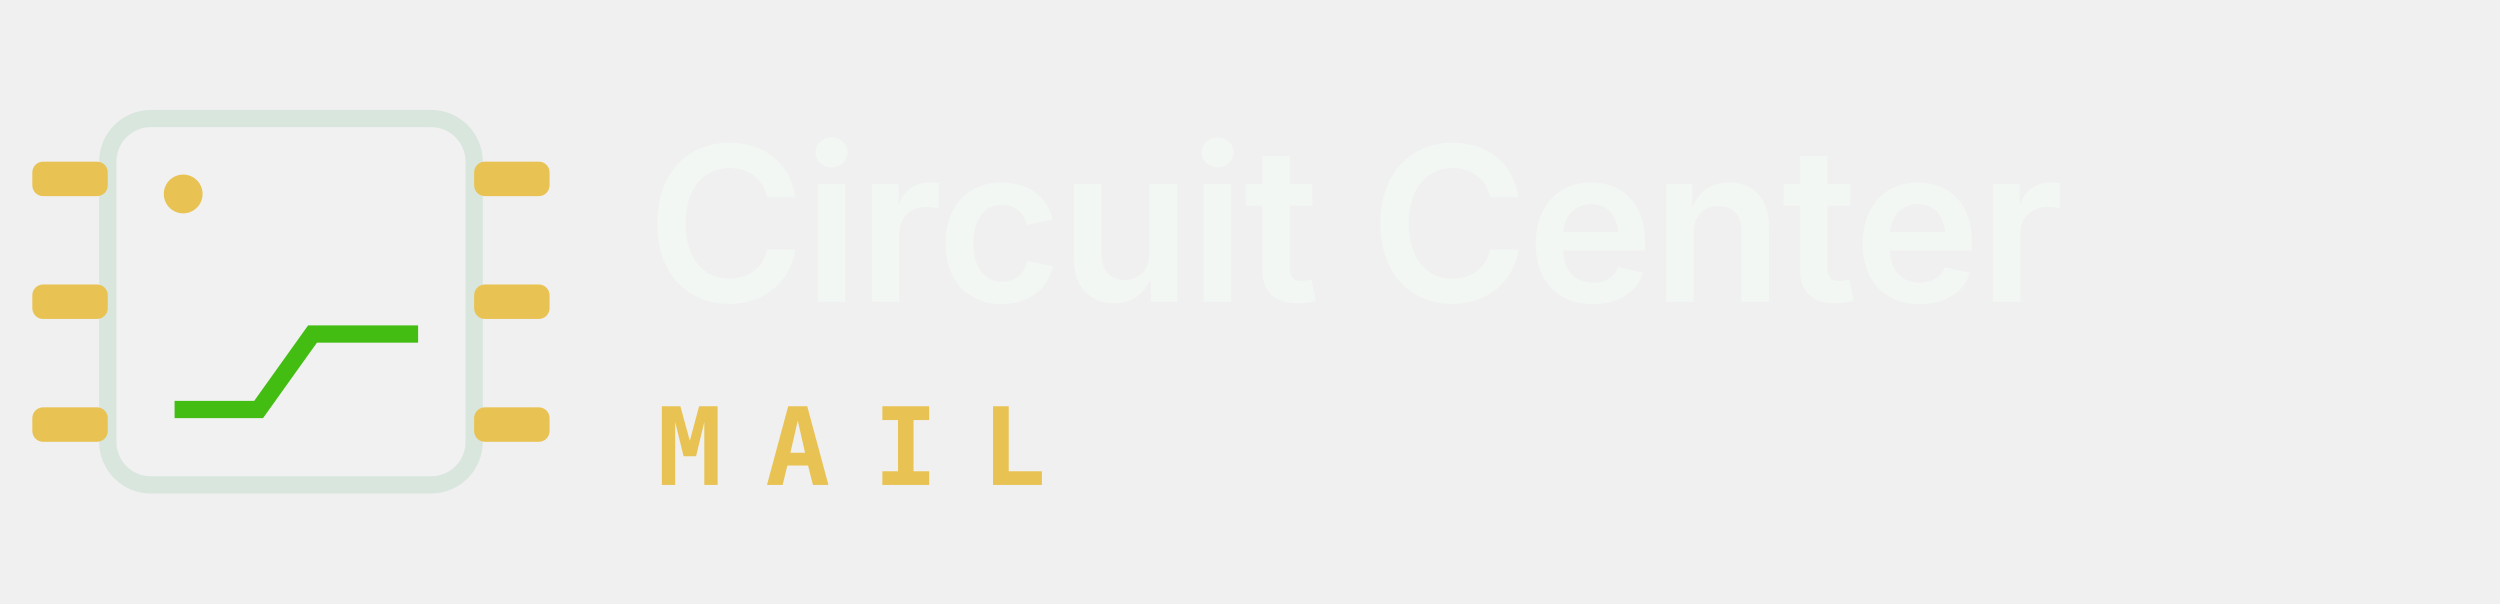
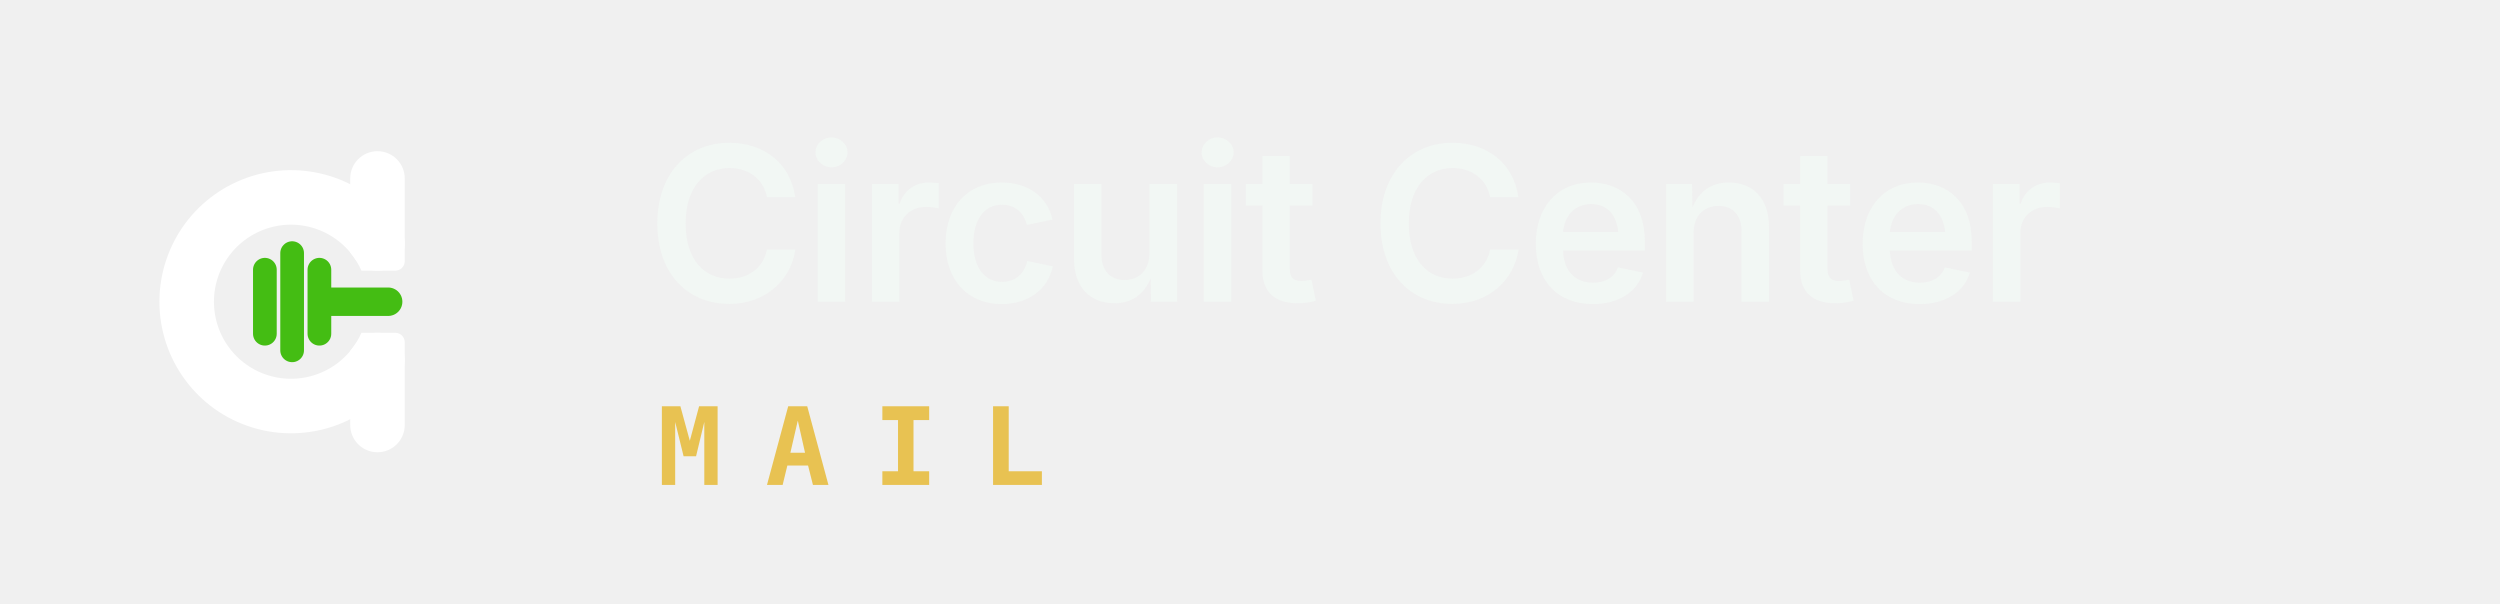
<svg xmlns="http://www.w3.org/2000/svg" width="232" height="56" viewBox="0 0 232 56" role="img" aria-label="Circuit Center Mail">
-   <rect x="10" y="11" width="34" height="34" rx="4" fill="rgba(255,255,255,0.06)" stroke="#d9e6de" stroke-width="1.6" />
-   <circle cx="17" cy="18" r="1.8" fill="#e8c252" />
-   <g fill="#e8c252">
-     <rect x="3" y="15" width="7" height="3.2" rx="1" />
-     <rect x="3" y="26.4" width="7" height="3.2" rx="1" />
-     <rect x="3" y="37.8" width="7" height="3.2" rx="1" />
-     <rect x="44" y="15" width="7" height="3.2" rx="1" />
-     <rect x="44" y="26.4" width="7" height="3.2" rx="1" />
-     <rect x="44" y="37.8" width="7" height="3.2" rx="1" />
+   <g transform="translate(5 6) scale(0.22)">
+     <path d="M 136.5 75.4 A 44 44 0 1 0 136.5 124.6" fill="none" stroke="#ffffff" stroke-width="23" stroke-linecap="round" />
+     <path d="M 129.74 86.9 L 144 86.9 A 4 4 0 0 0 148 82.9 L 148 48 A 11.5 11.5 0 0 0 125 48 L 125 79.23 A 32.5 32.5 0 0 1 129.74 86.9 Z" fill="#ffffff" />
+     <path d="M 129.74 113.1 L 144 113.1 A 4 4 0 0 1 148 117.1 L 148 152 A 11.5 11.5 0 0 1 125 152 L 125 120.77 A 32.5 32.5 0 0 0 129.74 113.1 Z" fill="#ffffff" />
+     <line x1="89" y1="86.5" x2="89" y2="113.5" stroke="#44bd13" stroke-width="10" stroke-linecap="round" />
+     <line x1="100.5" y1="79.5" x2="100.5" y2="120.5" stroke="#44bd13" stroke-width="10" stroke-linecap="round" />
+     <line x1="112" y1="86.5" x2="112" y2="113.5" stroke="#44bd13" stroke-width="10" stroke-linecap="round" />
+     <line x1="114" y1="100" x2="141" y2="100" stroke="#44bd13" stroke-width="12" stroke-linecap="round" />
  </g>
-   <path d="M17 38 h7 l5 -7 h9" fill="none" stroke="#44bd13" stroke-width="1.6" stroke-linecap="square" />
  <text x="60" y="28" font-family="-apple-system,BlinkMacSystemFont,'SF Pro Text','Segoe UI',Inter,system-ui,sans-serif" font-size="20" font-weight="600" letter-spacing="-0.2" fill="#f2f7f4">Circuit Center</text>
  <text x="61" y="45" font-family="ui-monospace,'SF Mono',Menlo,Consolas,monospace" font-size="10" font-weight="600" letter-spacing="4" fill="#e8c252">MAIL</text>
</svg>
